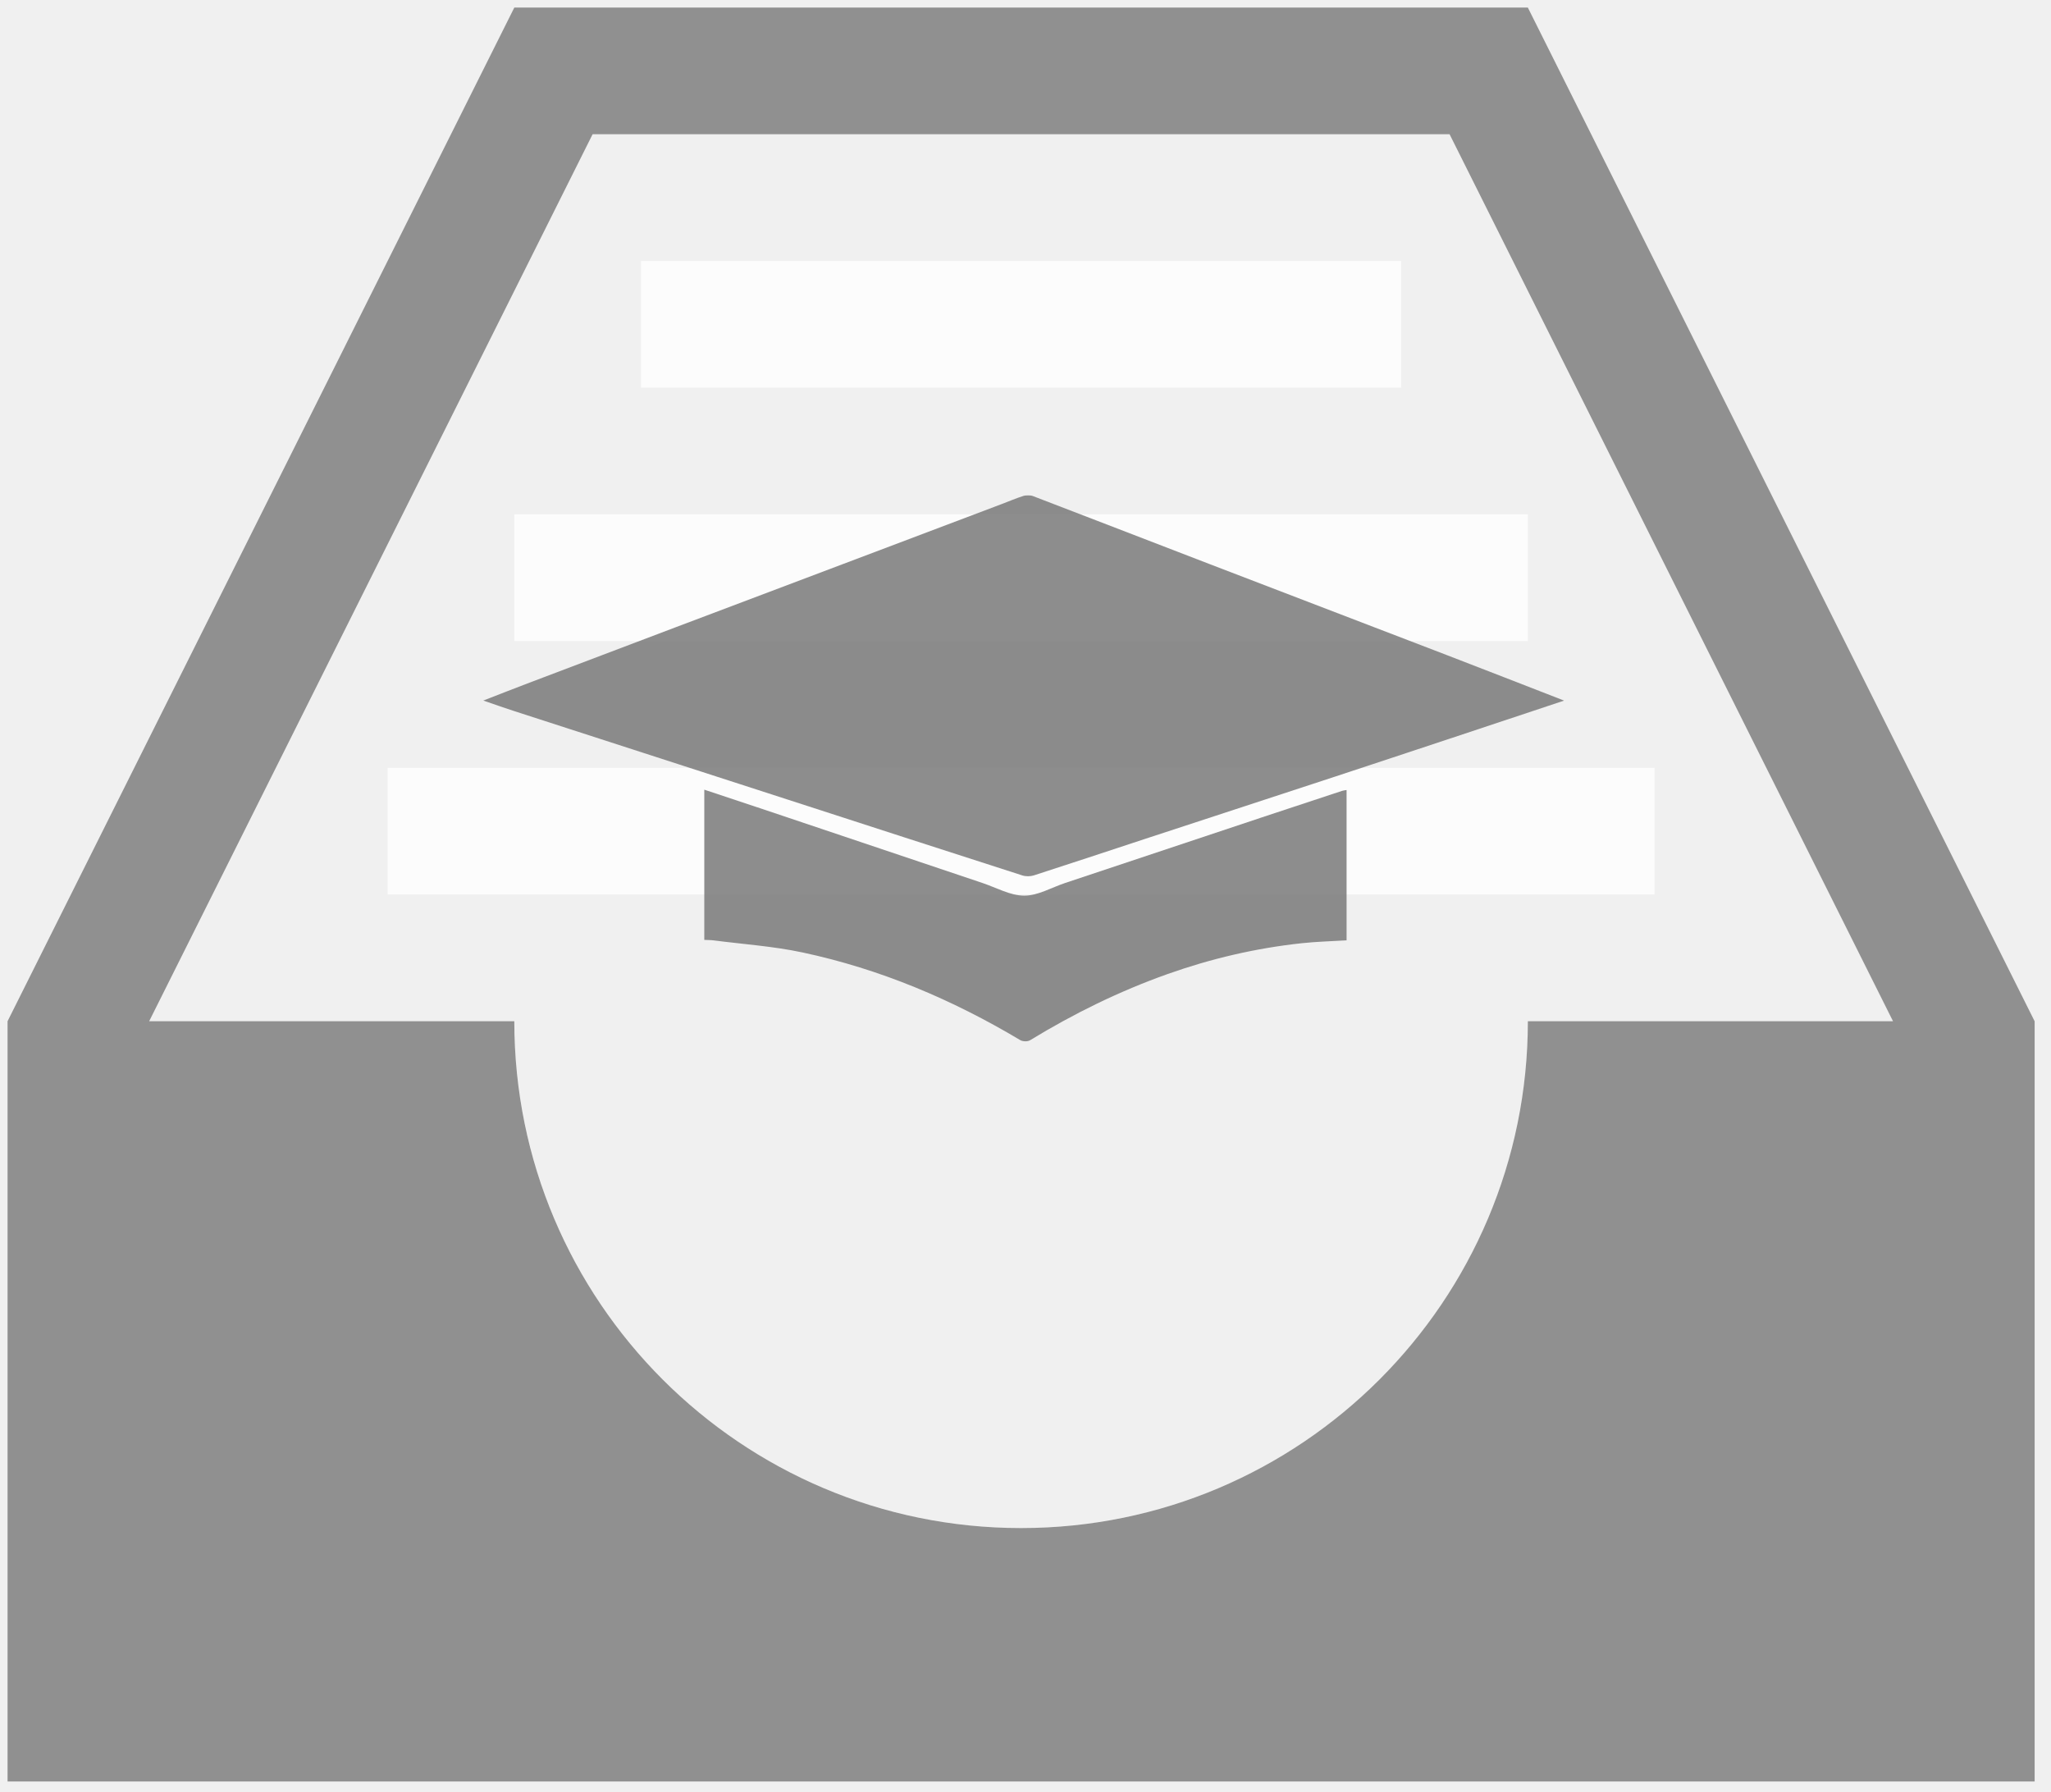
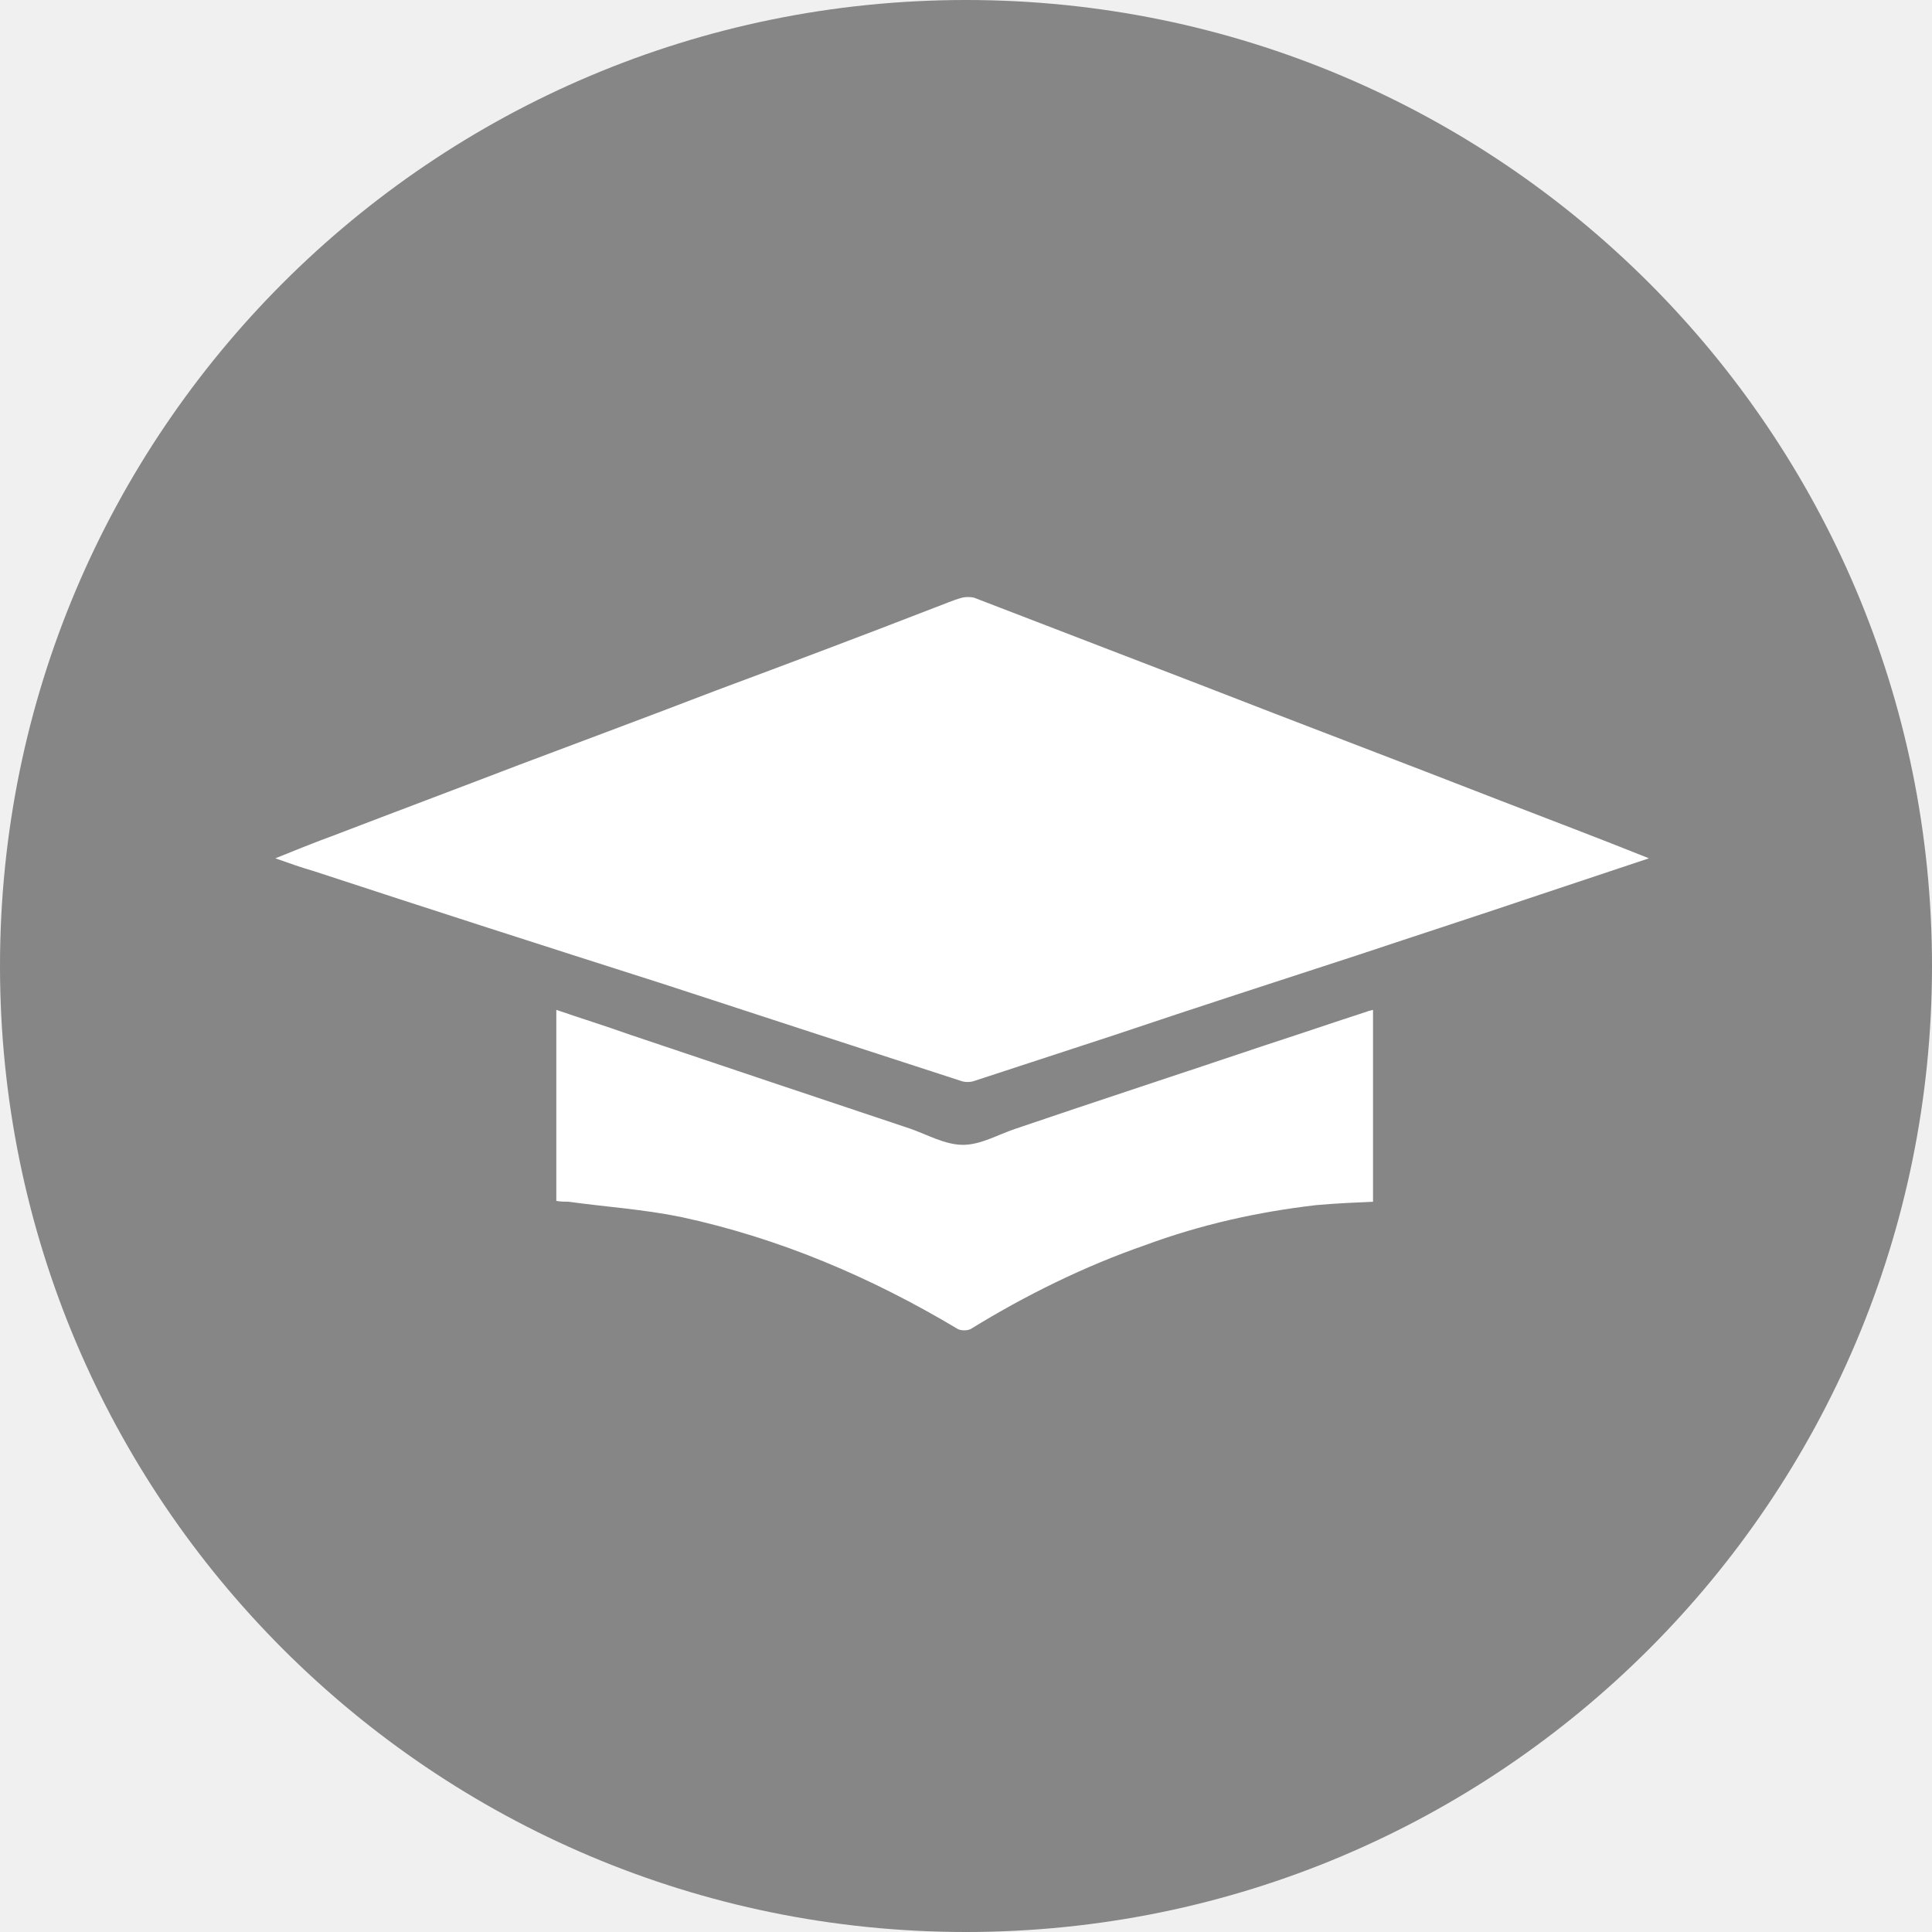
- <svg xmlns="http://www.w3.org/2000/svg" xmlns:xlink="http://www.w3.org/1999/xlink" width="87px" height="76px" viewBox="0 0 87 76" version="1.1">
-   <defs>
-     <path id="path-1" d="M0,0.003 L45.847,0.003 L45.847,33.672 L0,33.672" />
-   </defs>
+ <svg xmlns="http://www.w3.org/2000/svg" width="200px" height="200px" viewBox="0 0 200 200" version="1.1">
+   <defs />
  <g id="Page-1" stroke="none" stroke-width="1" fill="none" fill-rule="evenodd">
-     <g id="About---Desktop-Copy" transform="translate(-143, -1026)">
-       <g id="Group-6" transform="translate(143, 1026)">
-         <g id="Page-1" opacity="0.78">
-           <path d="M80.298,43.313 L61.488,5.694 L25.138,5.694 L6.328,43.313 L21.816,43.313 C21.816,55.184 31.442,64.809 43.313,64.809 C55.184,64.809 64.809,55.184 64.809,43.313 L80.298,43.313 Z M86.306,43.313 L86.306,75.558 L0.32,75.558 L0.32,43.313 L21.816,0.32 L64.809,0.32 L86.306,43.313 Z M16.442,37.939 L70.184,37.939 L70.184,32.565 L16.442,32.565 L16.442,37.939 Z M21.816,27.191 L64.809,27.191 L64.809,21.816 L21.816,21.816 L21.816,27.191 Z M27.191,16.442 L59.435,16.442 L59.435,11.068 L27.191,11.068 L27.191,16.442 Z" id="Fill-1" fill="#FFFFFF" />
-           <path d="M80.298,43.313 L61.488,5.694 L25.138,5.694 L6.328,43.313 L21.816,43.313 C21.816,55.184 31.442,64.809 43.313,64.809 C55.184,64.809 64.809,55.184 64.809,43.313 L80.298,43.313 L80.298,43.313 Z M86.306,43.313 L86.306,75.558 L0.32,75.558 L0.32,43.313 L21.816,0.32 L64.809,0.32 L86.306,43.313 L86.306,43.313 Z" id="Stroke-3" fill="#757575" />
-         </g>
-         <g id="Page-1" opacity="0.82" transform="translate(20.5, 21)">
-           <g id="Group-3">
-             <mask id="mask-2" fill="white">
-               <use xlink:href="#path-1" />
-             </mask>
-             <g id="Clip-2" />
-             <path d="M45.847,8.714 C44.561,9.142 43.369,9.54 42.177,9.936 C40.161,10.604 38.146,11.275 36.128,11.939 C33.426,12.828 30.722,13.71 28.019,14.597 C26.465,15.108 24.913,15.625 23.356,16.127 C23.207,16.175 23.015,16.177 22.866,16.129 C19.554,15.066 16.245,13.991 12.936,12.92 C9.045,11.661 5.153,10.403 1.263,9.143 C0.869,9.015 0.479,8.876 -2.20079073e-05,8.712 C0.704,8.439 1.33,8.193 1.959,7.954 C4.013,7.173 6.067,6.395 8.122,5.618 C10.326,4.784 12.53,3.953 14.734,3.121 C17.154,2.206 19.575,1.291 21.996,0.376 C22.304,0.26 22.608,0.129 22.921,0.03 C23.038,-0.006 23.191,-0.008 23.304,0.035 C25.812,0.995 28.315,1.966 30.822,2.929 C34.172,4.217 37.524,5.497 40.874,6.785 C42.503,7.411 44.127,8.047 45.847,8.714" id="Fill-1" fill="#757575" mask="url(#mask-2)" />
+     <g id="Artboard">
+       <circle id="Oval" fill="#868686" cx="100" cy="100" r="100" />
+       <g id="mail-education" transform="translate(28.5, 61.5)" fill="#FFFFFF">
+         <g id="Artboard">
+           <g id="Page-1">
+             <g id="Artboard">
+               <path d="M36.648,45.588 C46.315,48.84 55.983,52.092 65.738,55.344 C67.496,55.959 69.341,57.014 71.187,57.014 C73.032,57.014 74.79,55.959 76.636,55.344 C85.161,52.443 93.773,49.631 102.386,46.731 C105.901,45.588 109.505,44.358 113.02,43.216 C113.196,43.128 113.372,43.128 113.635,43.04 L113.635,62.902 C111.702,62.99 109.68,63.078 107.747,63.253 C101.683,63.956 95.795,65.275 90.082,67.384 C83.754,69.581 77.69,72.569 71.978,76.085 C71.626,76.26 71.011,76.26 70.659,76.085 C61.695,70.724 52.204,66.681 42.009,64.484 C38.142,63.693 34.187,63.429 30.32,62.902 C29.969,62.902 29.529,62.902 29.09,62.814 L29.09,43.04 C31.639,43.919 34.187,44.71 36.648,45.588 L36.648,45.588 Z M142.198,27.351 C138.243,28.669 134.552,29.9 130.861,31.13 C124.621,33.239 118.381,35.261 112.053,37.37 C103.704,40.094 95.267,42.819 86.918,45.631 C82.085,47.213 77.251,48.795 72.417,50.377 C71.978,50.553 71.363,50.553 70.923,50.377 C60.641,47.037 50.358,43.698 40.163,40.358 C28.035,36.491 15.995,32.624 3.955,28.669 C2.724,28.318 1.494,27.878 1.13686838e-13,27.351 C2.197,26.472 4.131,25.681 6.064,24.978 C12.48,22.517 18.807,20.145 25.223,17.684 C31.99,15.135 38.845,12.586 45.7,9.95 C53.258,7.138 60.728,4.325 68.199,1.425 C69.165,1.074 70.132,0.634 71.099,0.37 C71.45,0.283 71.978,0.283 72.329,0.37 C80.063,3.359 87.885,6.347 95.619,9.335 C105.989,13.377 116.448,17.332 126.818,21.375 C131.827,23.308 136.925,25.242 142.198,27.351 L142.198,27.351 Z" id="Combined-Shape" />
+             </g>
          </g>
-           <path d="M9.375,12.492 C10.207,12.768 11.004,13.031 11.799,13.298 C14.924,14.348 18.048,15.4 21.173,16.449 C21.763,16.647 22.355,16.985 22.946,16.987 C23.524,16.988 24.103,16.642 24.682,16.449 C27.45,15.525 30.218,14.601 32.987,13.68 C34.134,13.298 35.282,12.92 36.43,12.542 C36.485,12.524 36.545,12.52 36.62,12.506 L36.62,18.882 C35.98,18.921 35.347,18.937 34.719,19.004 C32.769,19.214 30.872,19.656 29.021,20.314 C26.976,21.041 25.043,21.991 23.193,23.12 C23.091,23.183 22.883,23.177 22.777,23.114 C19.892,21.391 16.83,20.097 13.542,19.396 C12.305,19.132 11.03,19.047 9.771,18.884 C9.651,18.868 9.528,18.871 9.375,18.863 L9.375,12.492 Z" id="Fill-4" fill="#757575" />
        </g>
      </g>
    </g>
  </g>
</svg>
